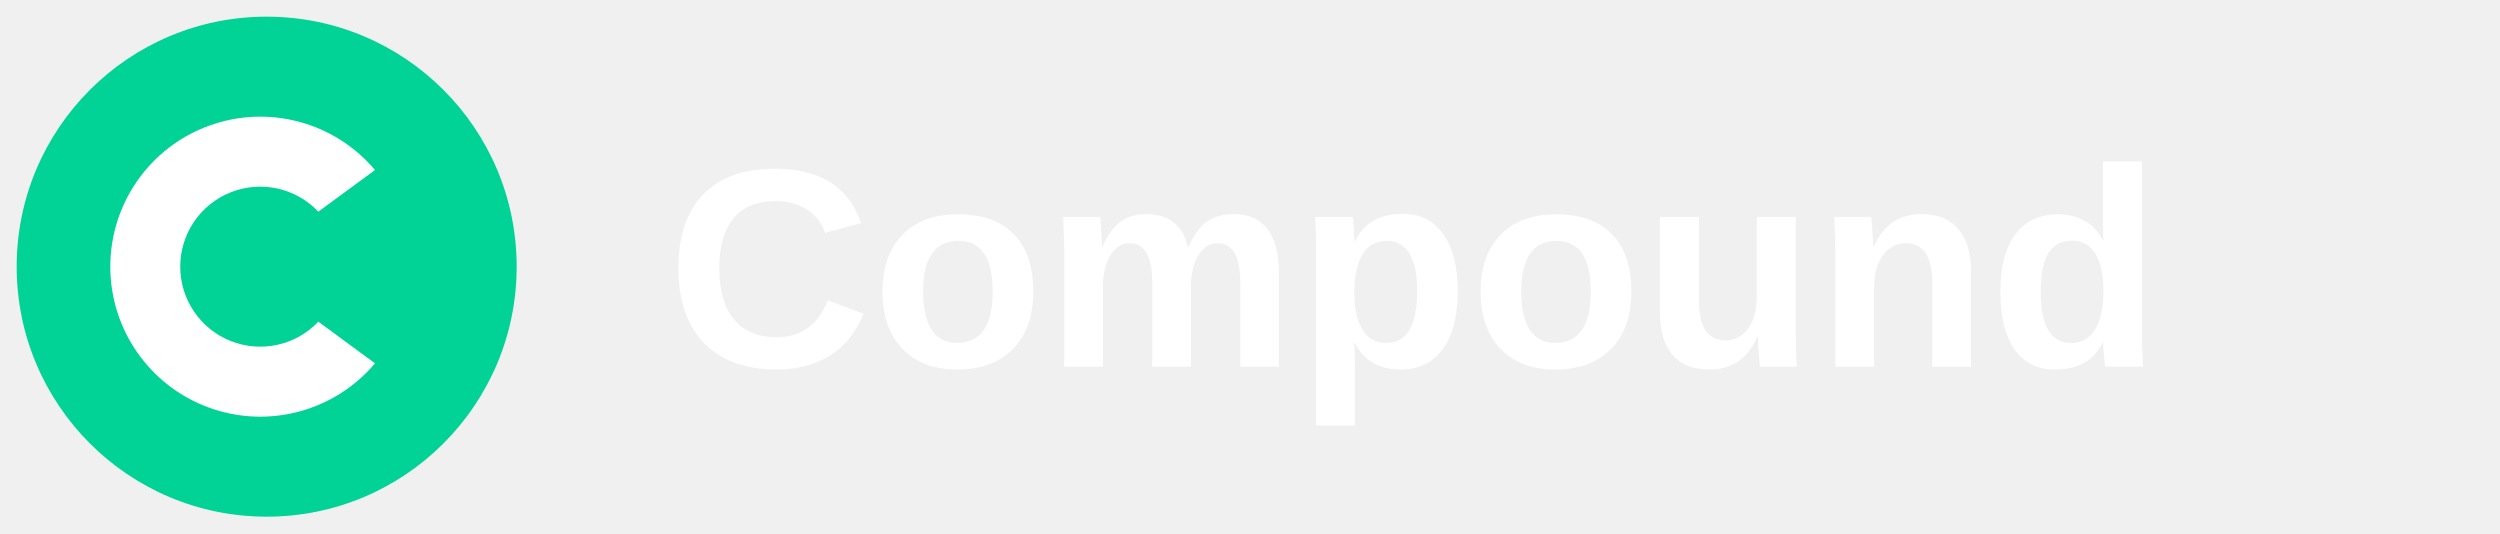
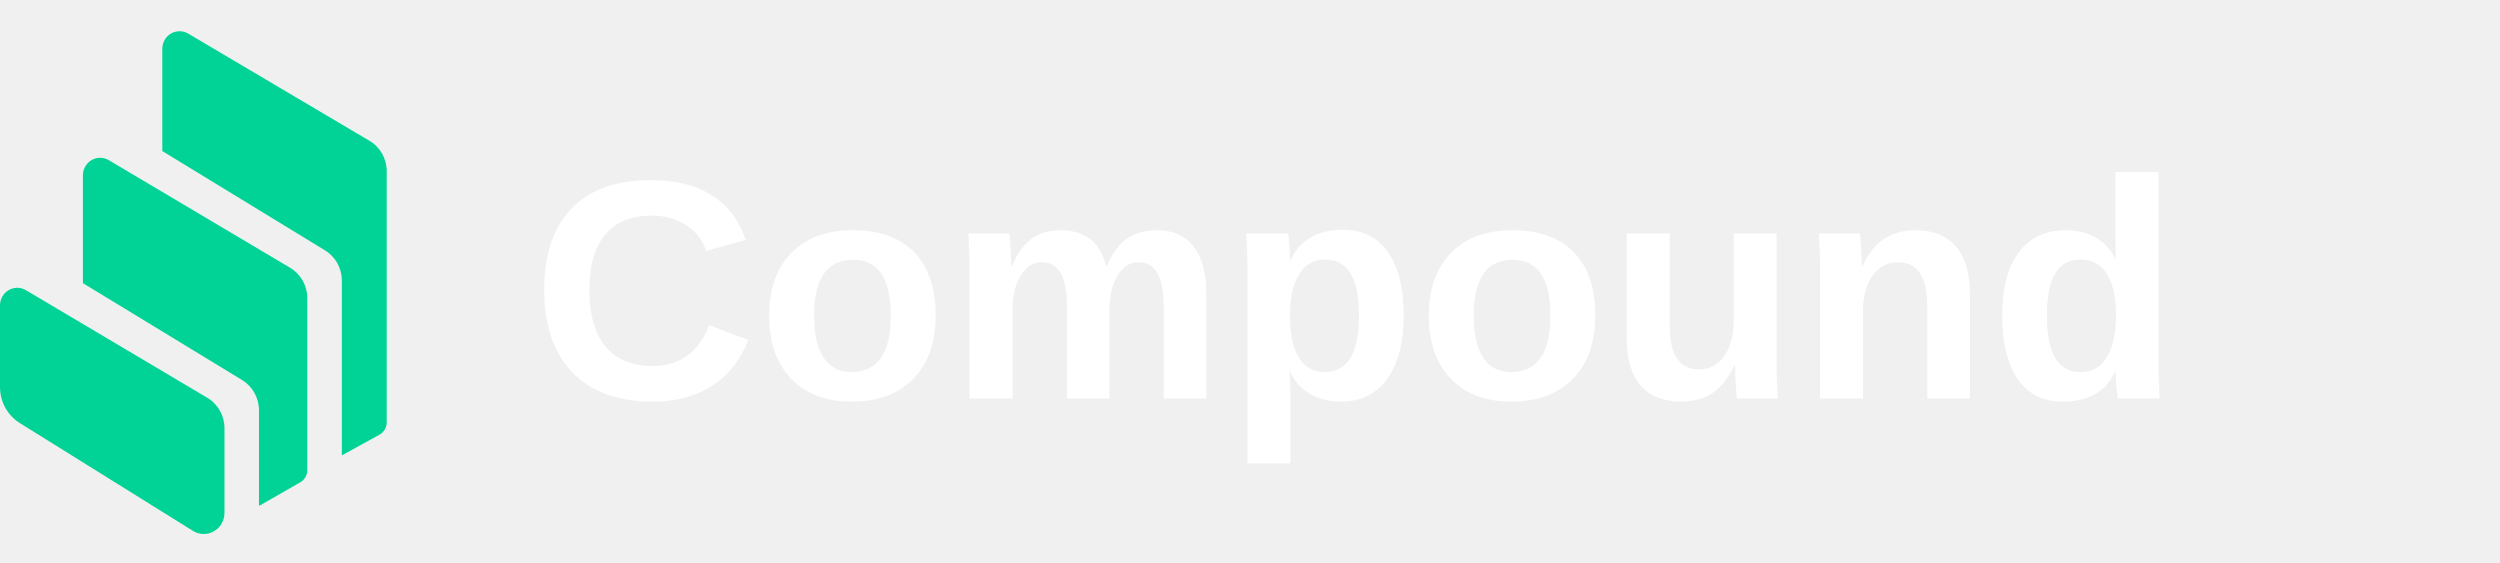
- <svg xmlns="http://www.w3.org/2000/svg" width="150" height="32" viewBox="0 0 150 32">
-   <circle cx="16" cy="16" r="15" fill="#00D395" />
-   <path d="M22.5 10.2a9 9 0 1 0 0 11.6l-3.4-2.5a4.8 4.8 0 1 1 0-6.6z" fill="white" />
-   <text x="40" y="22" fill="white" font-family="Arial, sans-serif" font-size="17" font-weight="700">Compound</text>
+ <svg xmlns="http://www.w3.org/2000/svg" width="160" height="36" viewBox="0 0 160 36">
+   <path fill-rule="evenodd" clip-rule="evenodd" d="M18.538 43.395C17.584 42.801 17 41.743 17 40.607V34.264C17 34.021 17.064 33.787 17.183 33.579C17.554 32.929 18.376 32.708 19.015 33.089L33.084 41.435C33.907 41.925 34.414 42.819 34.414 43.79V50.363C34.414 50.662 34.333 50.961 34.179 51.217C33.715 51.989 32.727 52.231 31.968 51.759L18.538 43.395ZM39.51 31.351C40.332 31.84 40.839 32.734 40.839 33.705V47.041C40.839 47.436 40.63 47.8 40.294 47.991L37.213 49.756C37.175 49.777 37.132 49.795 37.09 49.808V42.402C37.09 41.444 36.595 40.555 35.786 40.061L23.43 32.539V24.179C23.43 23.936 23.493 23.702 23.613 23.494C23.983 22.844 24.806 22.623 25.445 23.004L39.51 31.351ZM45.666 21.5C46.493 21.985 47 22.887 47 23.858V43.339C47 43.738 46.783 44.106 46.438 44.297L43.519 45.901V32.339C43.519 31.381 43.025 30.496 42.219 30.002L29.59 22.293V14.363C29.59 14.12 29.654 13.886 29.77 13.678C30.14 13.028 30.962 12.807 31.602 13.184L45.666 21.5Z" fill="#00D395" transform="translate(0 2) scale(.825) translate(-17 -13)" />
+   <text x="34" y="25.5" fill="white" font-family="Arial, sans-serif" font-size="20" font-weight="700">Compound</text>
</svg>
